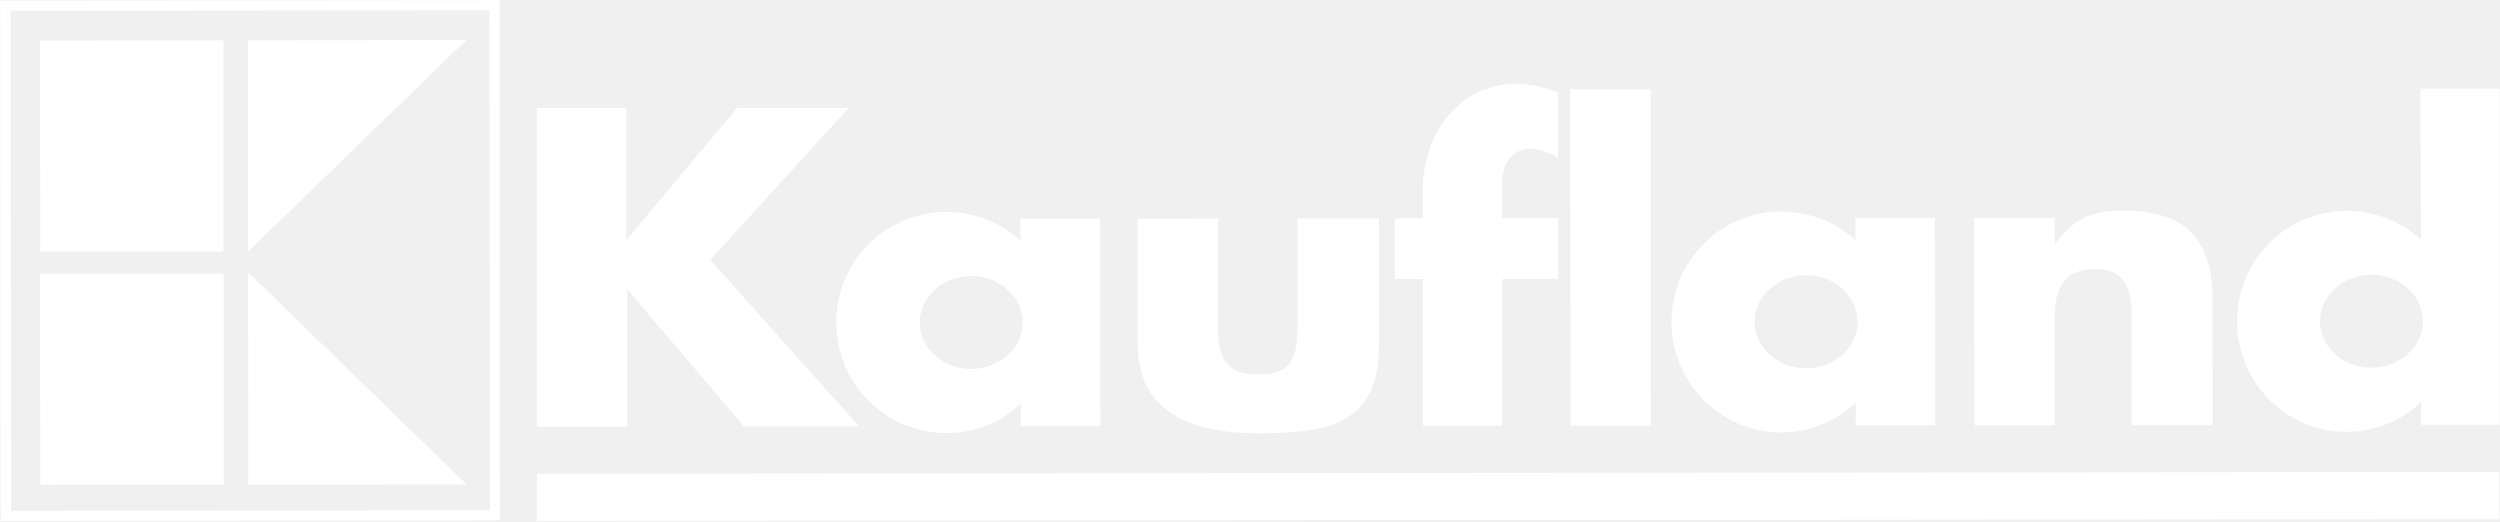
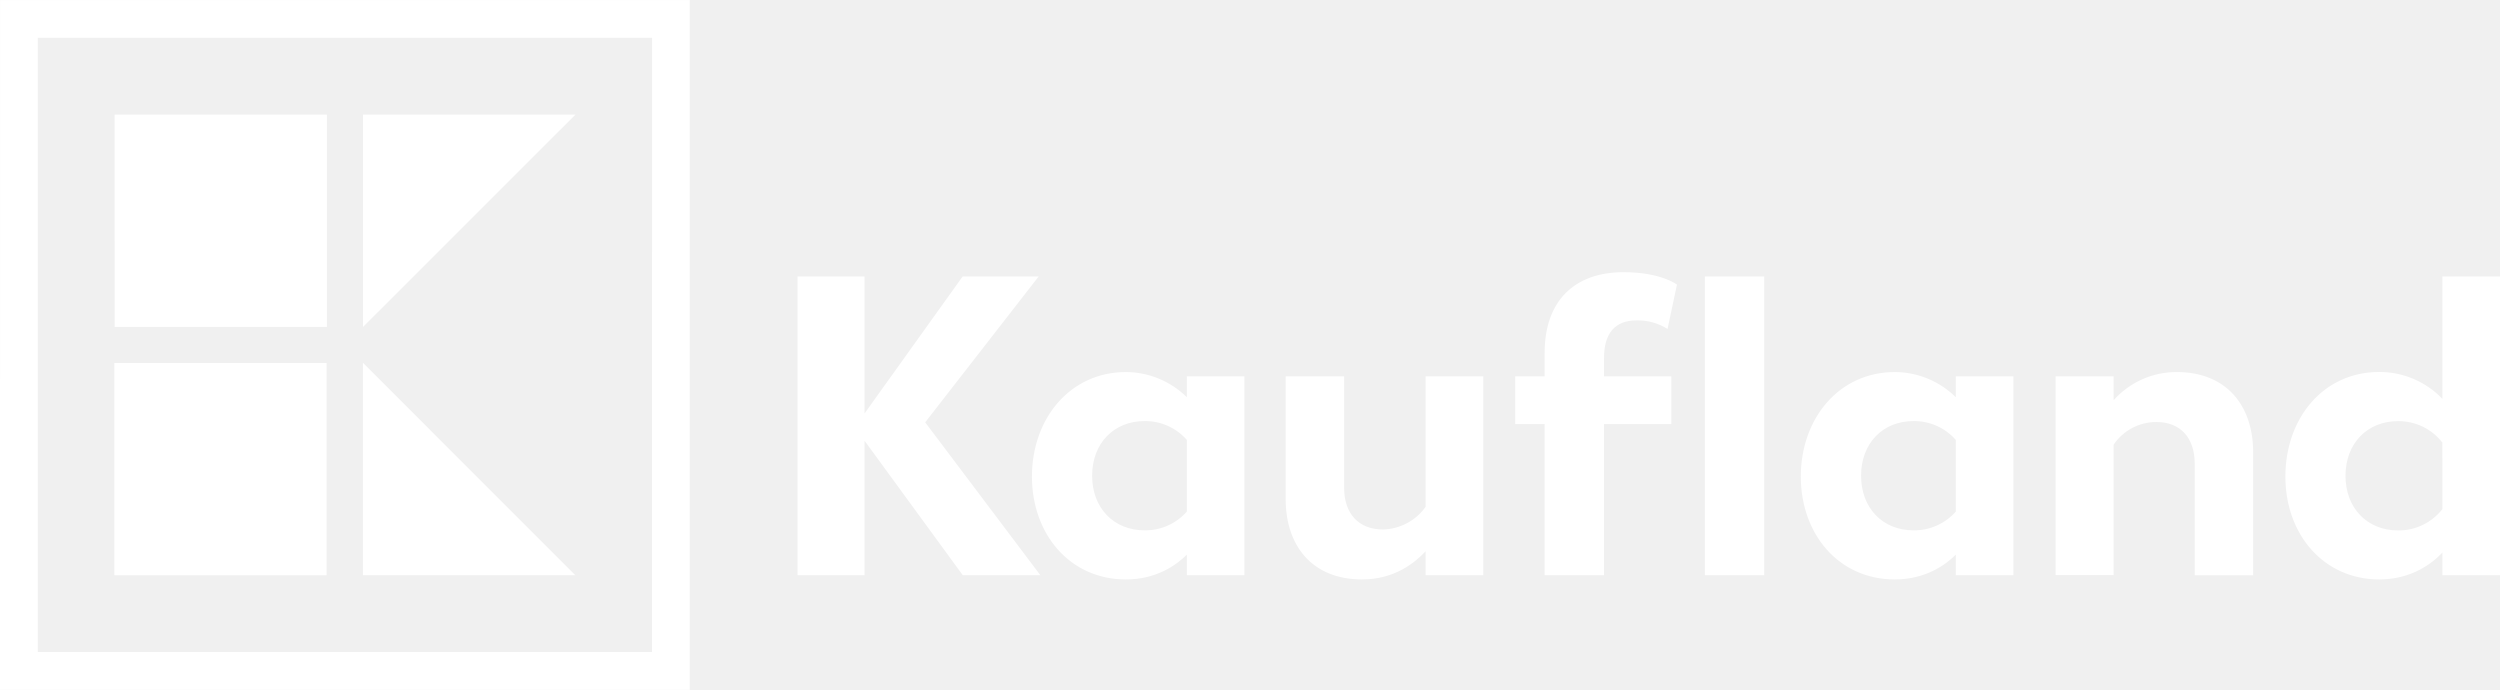
- <svg xmlns="http://www.w3.org/2000/svg" fill="none" viewBox="1.75 19.87 116.48 24.28">
-   <path fill="#fff" fill-rule="evenodd" d="M97.48 30.02h-3.75l.02 9.67h3.73v-5.07c0-1.38.52-2.24 1.93-2.22 1.38.03 1.66.96 1.66 2.24v5.04h3.78l-.02-5.96c0-2.85-1.46-4.04-4.14-4.04-1.4 0-2.32.34-3.2 1.56zm-18.82-5.99h-3.75l.01 15.67h3.75zm-6.91 8.84h2.6v-2.83h-2.62l.01-1.62c.02-1.73 1.36-1.98 2.6-1.2v-3.03c-3.34-1.42-6.3.94-6.3 4.59v1.26h-1.3v2.83h1.3v6.83h3.7zm-17-2.81v5.8c.02 3.32 2.6 4.18 5.64 4.2 3.14-.02 5.66-.34 5.61-4.2v-5.81h-3.8v5.17c0 1.43-.38 2.1-1.82 2.1-1.47 0-1.87-.72-1.88-2.1v-5.17zm-23.82 1V24.9h-4.17v14.85h4.22v-6.4l5.43 6.39h5.37l-6.94-7.76 6.45-7.08h-5.2zm54.97 1.63c1.32 0 2.4.97 2.4 2.17s-1.07 2.17-2.4 2.17-2.4-.97-2.4-2.17 1.08-2.17 2.4-2.17m6-2.67h-3.7v1.04a5.12 5.12 0 0 0-8.57 3.8 5.14 5.14 0 0 0 5.07 5.16c1.64 0 2.86-.74 3.51-1.4v1.07h3.7zm20.34 2.65c1.32 0 2.4.97 2.4 2.17 0 1.19-1.08 2.16-2.4 2.16s-2.4-.97-2.4-2.16 1.08-2.17 2.4-2.17m5.97-8.67h-3.69l.03 7.03a5.12 5.12 0 0 0-8.57 3.8c0 2.9 2.35 5.17 5.05 5.16 1.65 0 2.87-.73 3.52-1.4v1.07h3.67zM47 32.73c1.32 0 2.4.97 2.4 2.16s-1.08 2.17-2.4 2.17-2.4-.97-2.4-2.16 1.07-2.17 2.4-2.17m6-2.67h-3.7v1.03a5.12 5.12 0 0 0-8.58 3.8 5.14 5.14 0 0 0 5.07 5.16c1.65 0 2.87-.73 3.52-1.4v1.07h3.7zM26.77 41.94l91.43-.08v2.2l-91.43.08zM3.61 21.76l8.55-.01v9.84H3.63zm9.7-.01 10.16-.01-10.16 9.85zm0 10.81 10.18 9.88-10.17.01zm-9.7.06h8.56v9.83l-8.54.01zM2.25 20.37l22.3-.02.02 23.3-22.3.02zm-.49-.47 23.26-.02.02 24.24-23.26.02z" clip-rule="evenodd" />
+ <svg xmlns="http://www.w3.org/2000/svg" fill="#fff" viewBox="6.06 6.05 315.69 87.11">
+   <clipPath id="a">
+     <path d="M0 0h346.32v99.21H0z" />
+   </clipPath>
+   <path d="M137.22 40.96h-9.6l-12.39 17.3v-17.3h-8.46v37.72h8.46V61.7l12.4 16.98h9.8l-14.54-19.3zm18.71 15.25a11 11 0 0 0-7.7-3.18c-7 0-11.86 5.82-11.86 13.2 0 7.28 4.8 12.99 11.86 12.99 3.82 0 6.35-1.78 7.7-3.13v2.59h7.27V53.57h-7.27zm0 14.44a7 7 0 0 1-5.33 2.37c-3.88 0-6.63-2.8-6.63-6.9s2.75-6.9 6.62-6.9a7 7 0 0 1 5.34 2.38zm97.1-14.44a11 11 0 0 0-7.7-3.18c-7.01 0-11.87 5.82-11.87 13.2 0 7.28 4.8 12.99 11.86 12.99 3.83 0 6.36-1.78 7.71-3.13v2.59h7.27V53.57h-7.27zm0 14.44a7 7 0 0 1-5.34 2.37c-3.88 0-6.62-2.8-6.62-6.9s2.74-6.9 6.62-6.9a7 7 0 0 1 5.34 2.38zm-66.95-.6a6.8 6.8 0 0 1-5.39 2.86c-3.07 0-4.9-2-4.9-5.28V53.57h-7.38v15.52c0 5.93 3.4 10.13 9.64 10.13 4.15 0 6.73-2.16 8.03-3.56v3.02h7.28V53.57h-7.28zm26.62-23.54a7 7 0 0 1 3.93 1.08l1.19-5.6s-2-1.57-6.74-1.57c-6.14 0-9.97 3.56-9.97 10.19v2.96h-3.72v6.03h3.72v19.08h7.5V59.6h8.5v-6.03h-8.5v-2.32c0-3.18 1.45-4.74 4.09-4.74m8.64 32.17h7.5V40.96h-7.5zm59.6-25.65a10.6 10.6 0 0 0-7.98 3.56v-3.02h-7.33v25.1h7.33V62.2a6.5 6.5 0 0 1 5.39-2.86c3.07 0 4.85 2 4.85 5.29v14.06h7.38V63.16c0-5.92-3.4-10.13-9.64-10.13m33.54-12.07v15.46a11 11 0 0 0-7.98-3.4c-7.06 0-11.85 5.83-11.85 13.21s4.9 12.99 11.85 12.99c4.04 0 6.68-2 7.98-3.4v2.86h7.27V40.96zm0 29.37a7 7 0 0 1-5.61 2.7c-3.88 0-6.63-2.81-6.63-6.9s2.75-6.9 6.63-6.9a7 7 0 0 1 5.6 2.7z" clip-path="url(#a)" />
+   <path d="M6.06 93.16h87.1V6.06H6.07zm82.33-4.78H10.83V10.82H88.4z" clip-path="url(#a)" />
+   <path d="M20.53 20.52h26.81v26.81h-26.8z" clip-path="url(#a)" />
+   <path d="M20.5 51.89h26.8v26.8H20.5z" clip-path="url(#a)" />
+   <path d="M51.89 78.68H78.7L51.89 51.86z" clip-path="url(#a)" />
+   <path d="M51.9 20.52v26.82l26.83-26.82z" clip-path="url(#a)" />
</svg>
